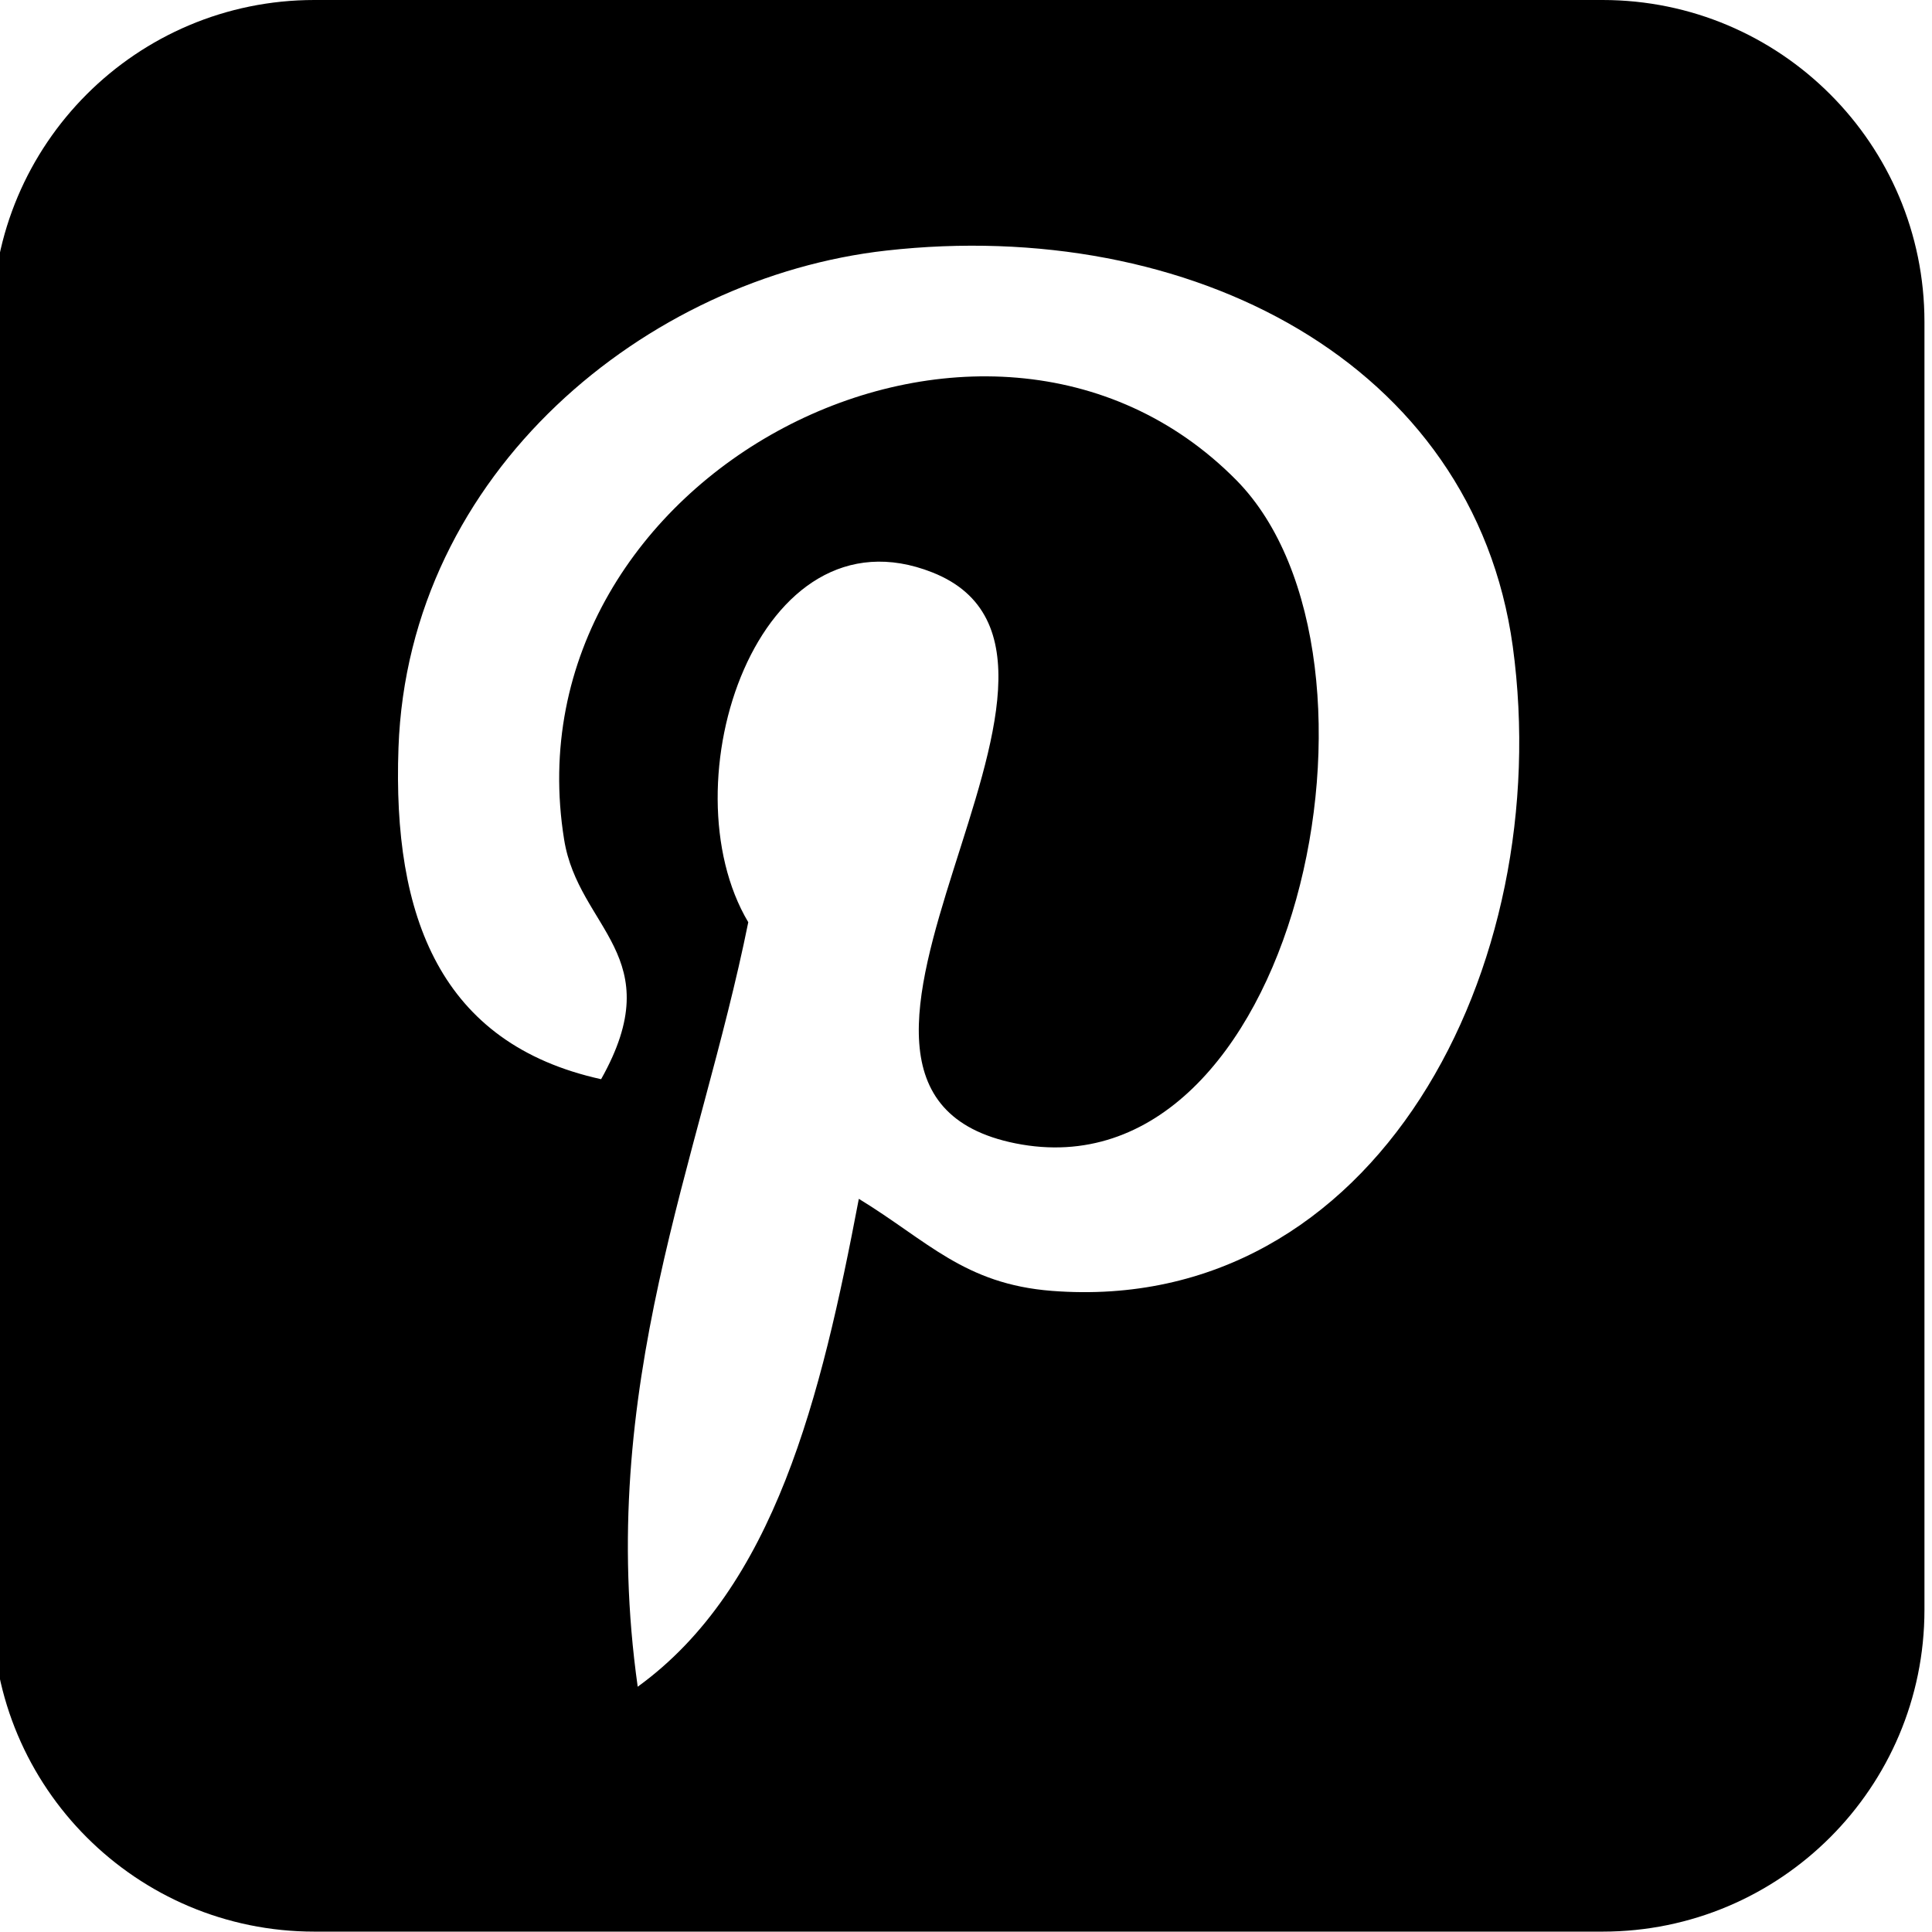
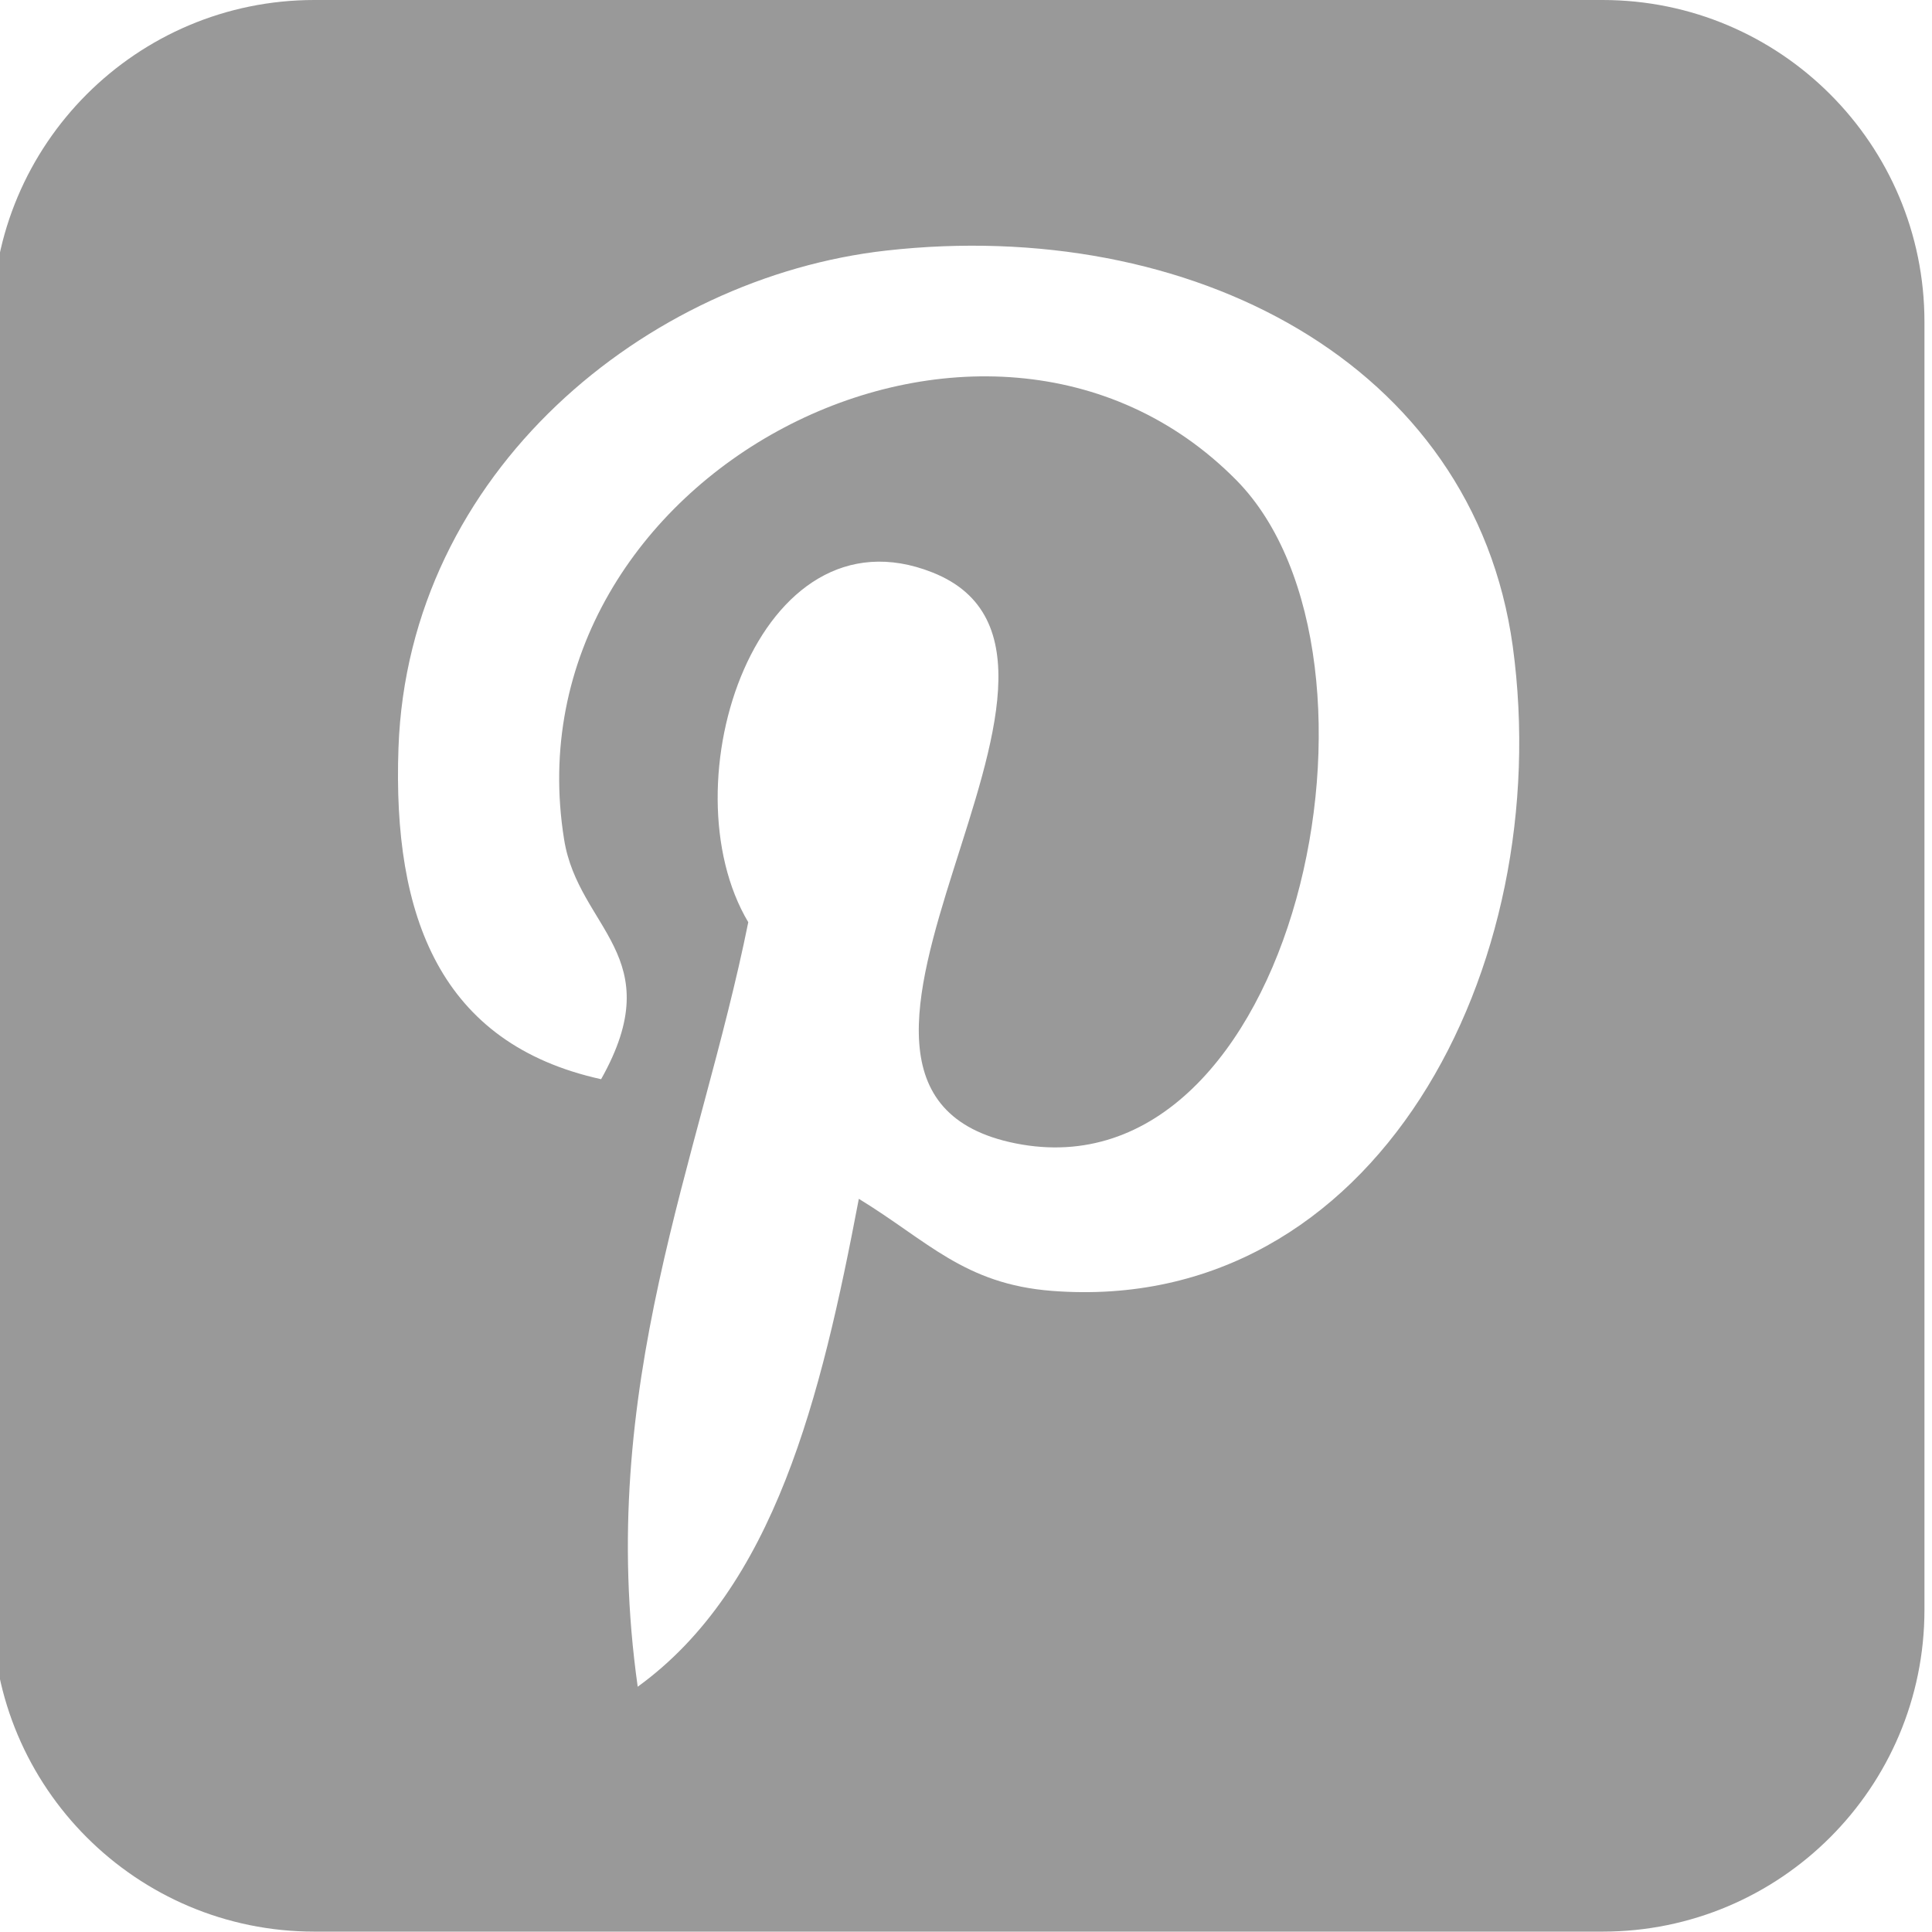
<svg xmlns="http://www.w3.org/2000/svg" version="1.1" x="0px" y="0px" viewBox="0 0 512 512" style="enable-background:new 0 0 512 512;" xml:space="preserve">
  <g id="Layer_2">
</g>
  <g id="Capa_1">
    <g>
-       <path d="M424.7,0H83.3C36.2,0-2,38.2-2,85.3v341.3c0,47.1,38.2,85.3,85.3,85.3h341.4c47.1,0,85.3-38.2,85.3-85.3V85.3    C510,38.2,471.8,0,424.7,0z M278.8,342.1c-23.3-1.8-33-13.3-51.2-24.4c-10,52.6-22.3,103-58.6,129.3    c-11.2-79.5,16.5-139.2,29.3-202.6c-21.9-36.8,2.6-111,48.8-92.7c56.8,22.5-49.2,137,22,151.3c74.3,14.9,104.6-128.9,58.6-175.7    c-66.6-67.5-193.8-1.5-178.2,95.2c3.8,23.7,28.2,30.8,9.8,63.5c-42.6-9.4-55.3-43-53.7-87.8c2.6-73.3,65.9-124.7,129.3-131.8    c80.2-9,155.6,29.5,166,104.9C412.5,256.4,364.6,348.7,278.8,342.1z" />
+       <path d="M424.7,0H83.3C36.2,0-2,38.2-2,85.3v341.3c0,47.1,38.2,85.3,85.3,85.3h341.4c47.1,0,85.3-38.2,85.3-85.3V85.3    C510,38.2,471.8,0,424.7,0z M278.8,342.1c-23.3-1.8-33-13.3-51.2-24.4c-10,52.6-22.3,103-58.6,129.3    c-11.2-79.5,16.5-139.2,29.3-202.6c-21.9-36.8,2.6-111,48.8-92.7c56.8,22.5-49.2,137,22,151.3c74.3,14.9,104.6-128.9,58.6-175.7    c-66.6-67.5-193.8-1.5-178.2,95.2c3.8,23.7,28.2,30.8,9.8,63.5c-42.6-9.4-55.3-43-53.7-87.8c2.6-73.3,65.9-124.7,129.3-131.8    c80.2-9,155.6,29.5,166,104.9C412.5,256.4,364.6,348.7,278.8,342.1z" fill="#999" />
    </g>
  </g>
</svg>
